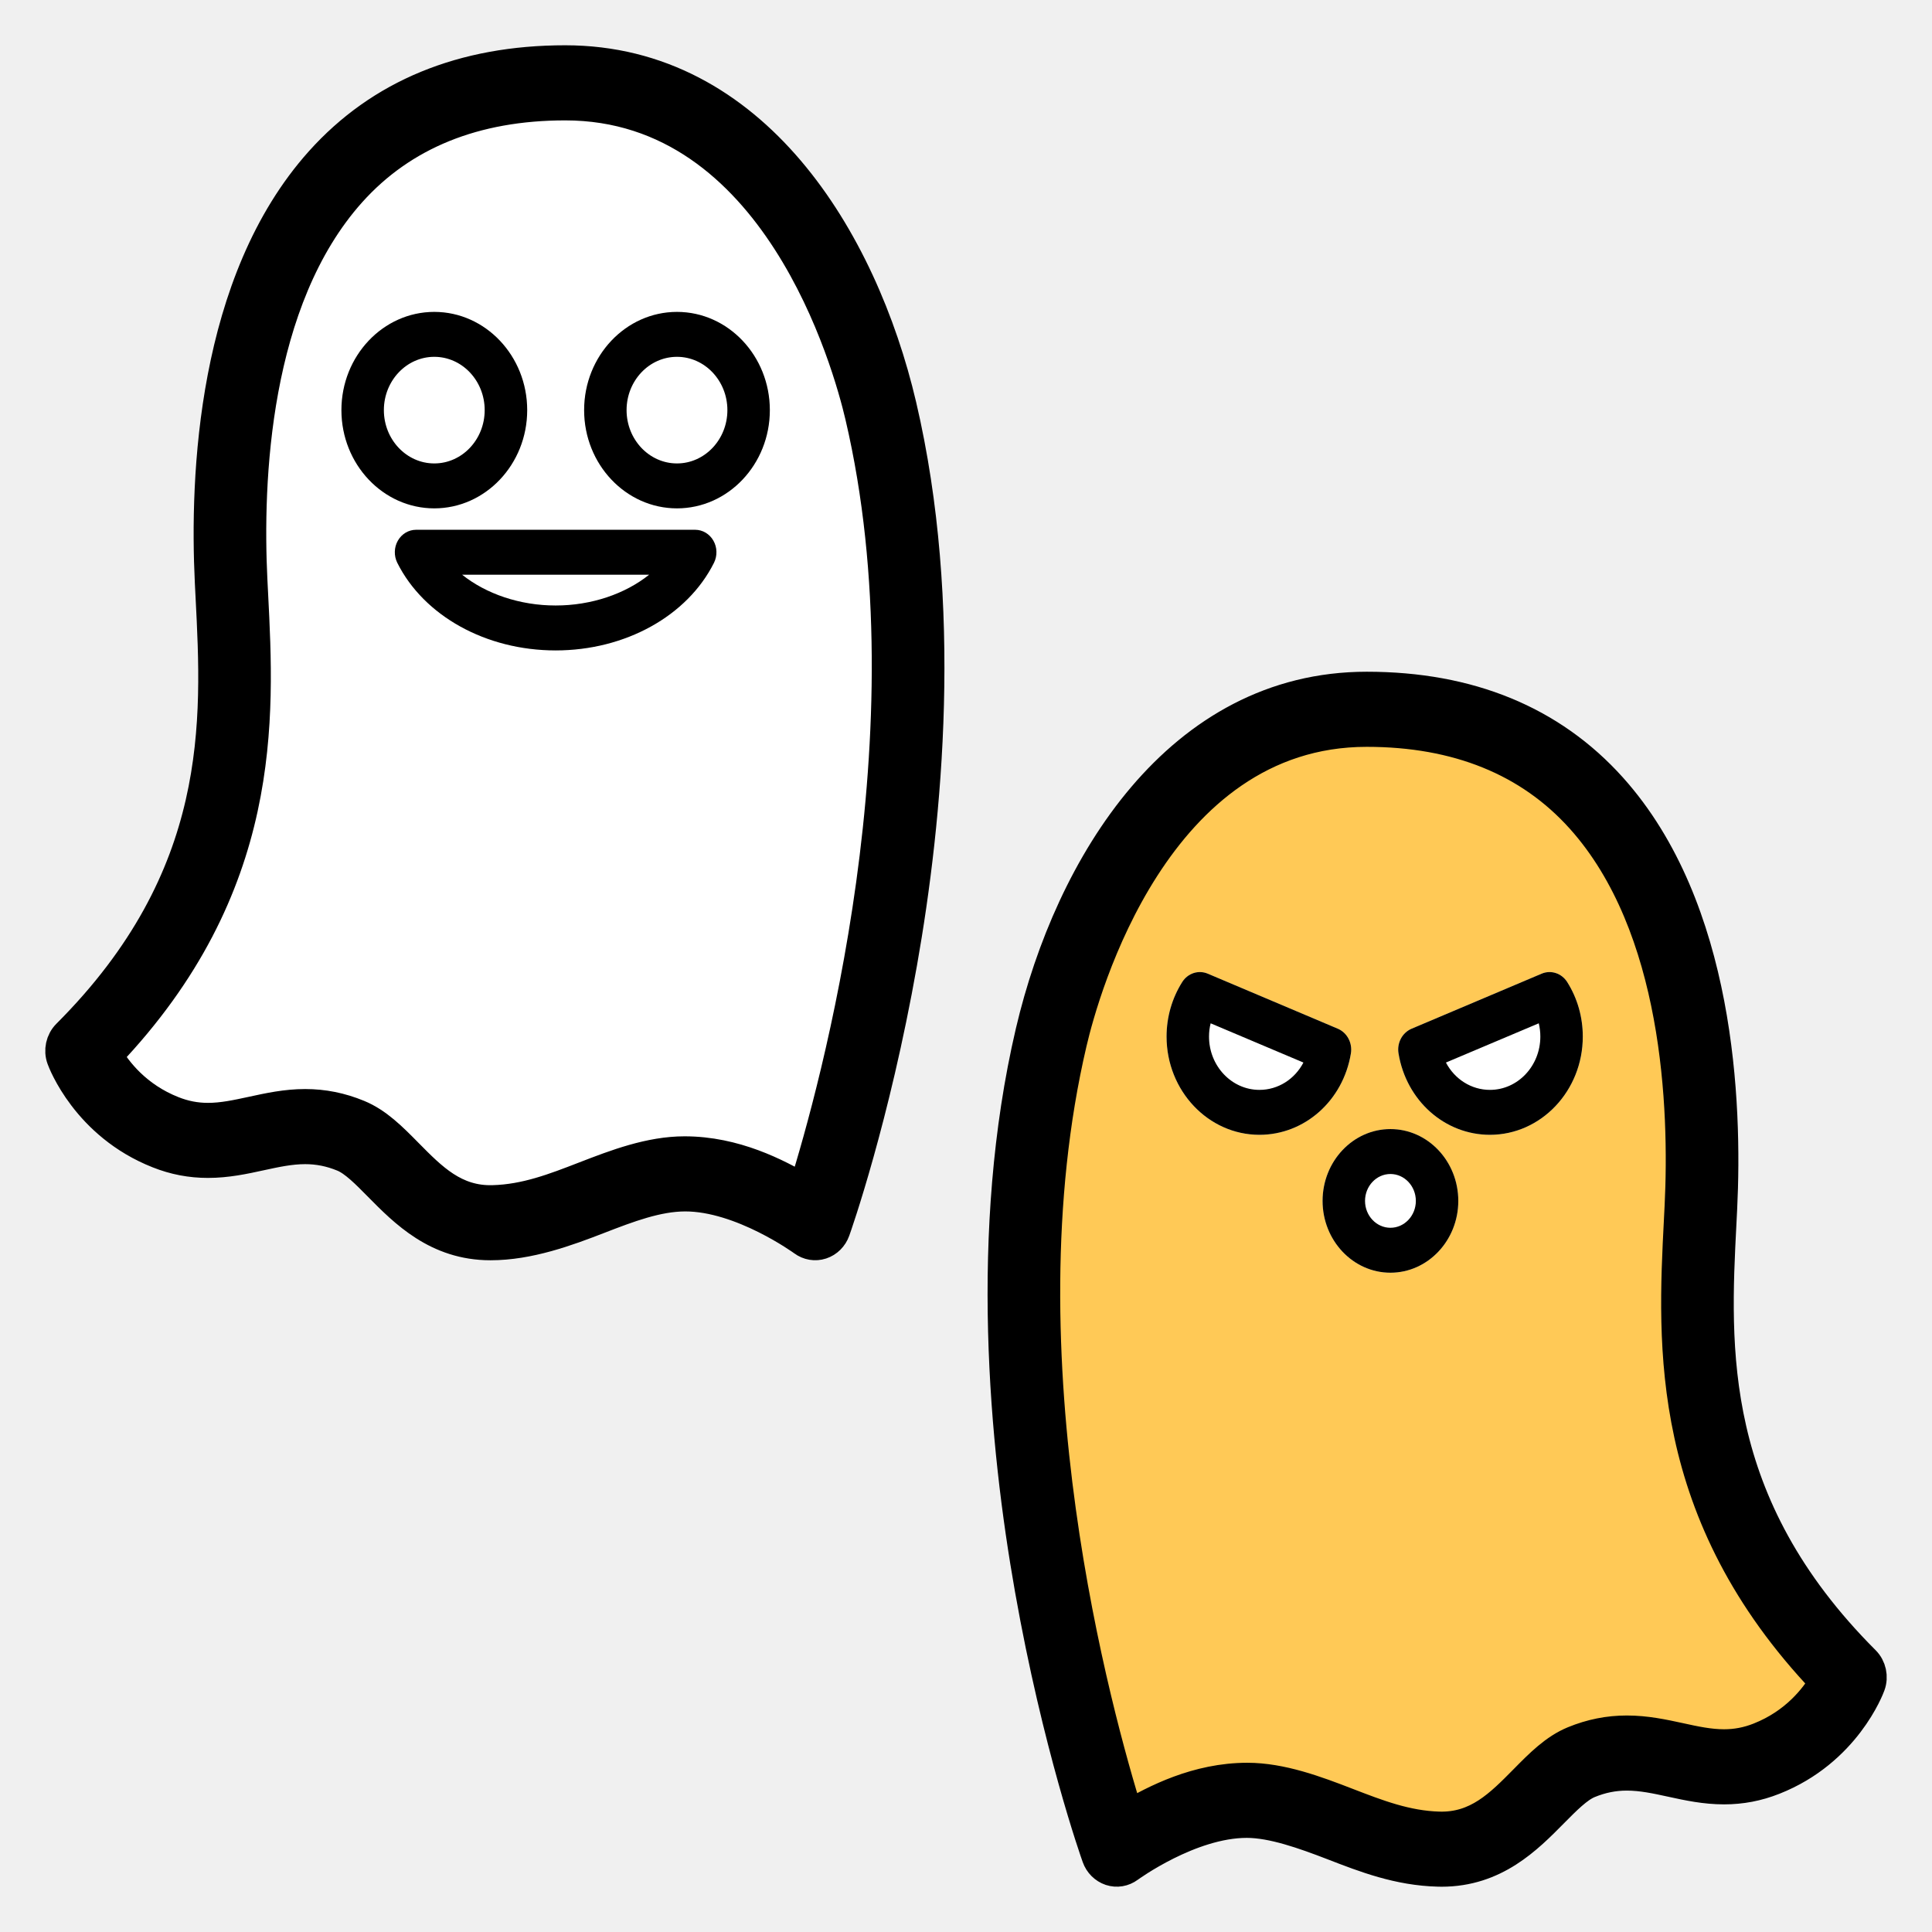
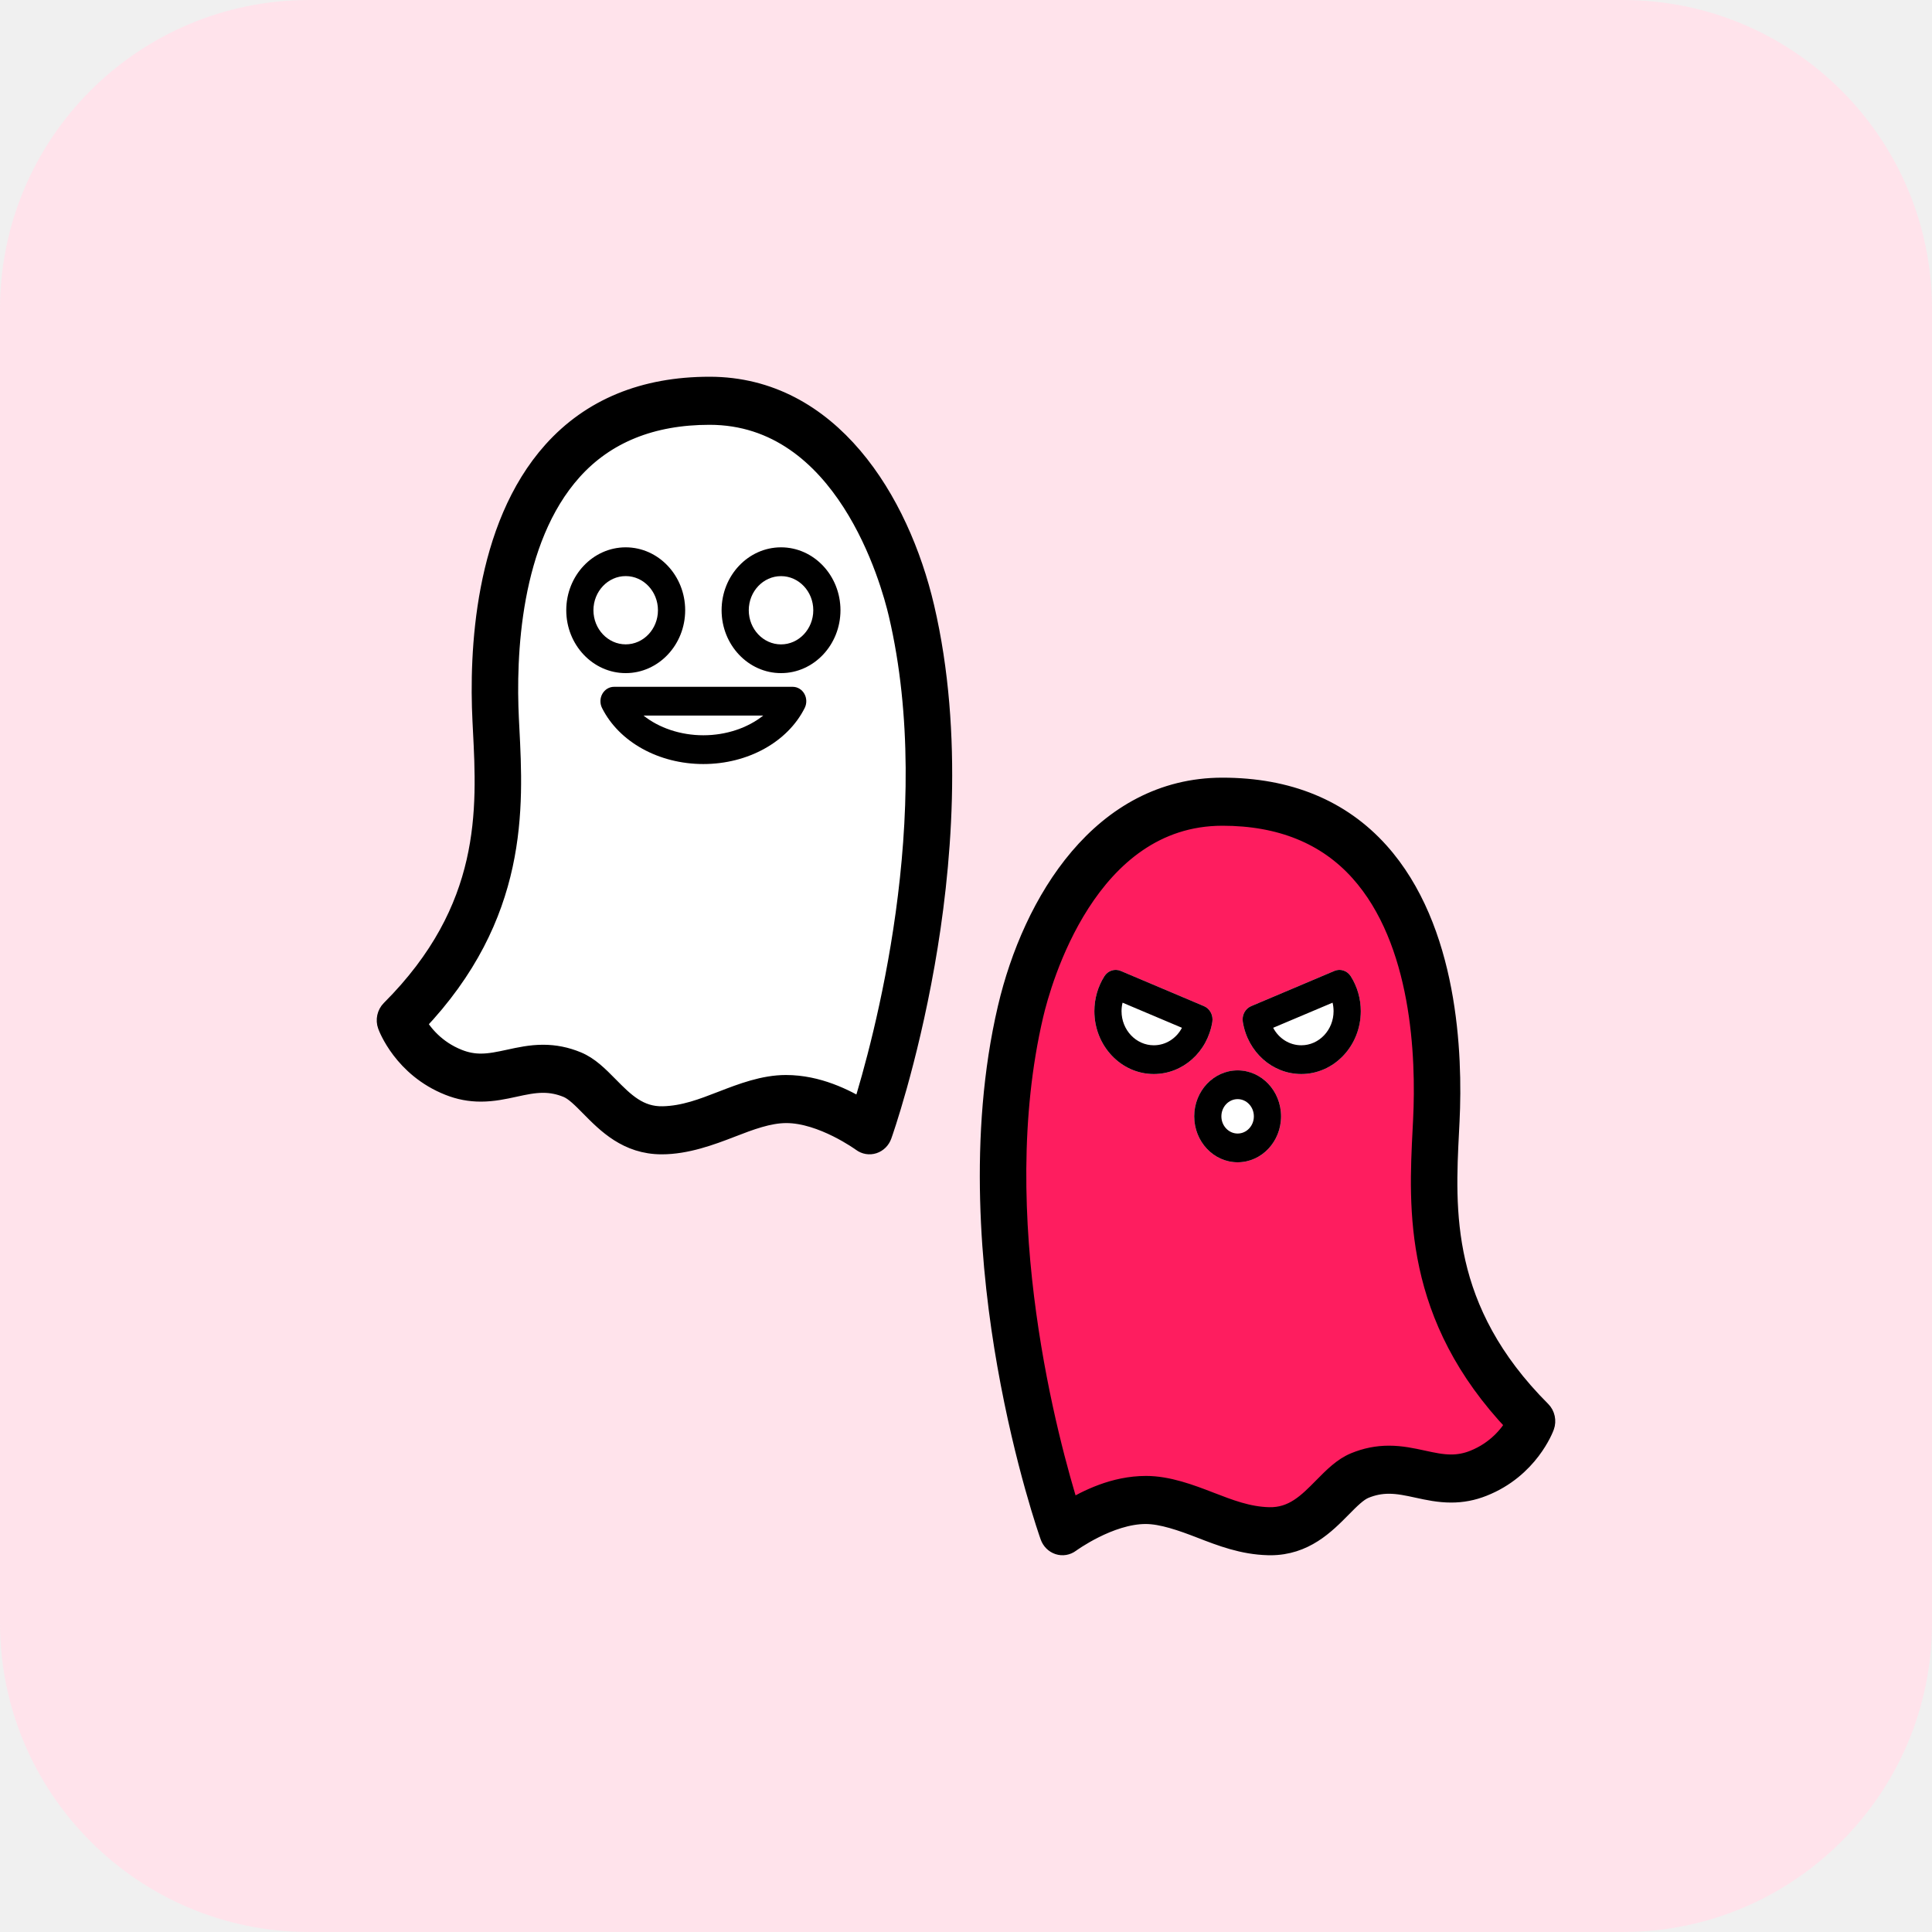
- <svg xmlns="http://www.w3.org/2000/svg" width="32" height="32" viewBox="0 0 32 32" fill="none">
-   <path d="M9.362 1.744C7.864 1.744 6.67 2.228 5.814 3.182C4.205 4.976 4.099 7.976 4.179 9.605L4.191 9.843C4.296 11.896 4.44 14.691 1.783 17.48C1.933 17.736 2.261 18.167 2.865 18.405C3.055 18.48 3.244 18.517 3.444 18.517C3.687 18.517 3.923 18.465 4.174 18.411C4.45 18.351 4.736 18.288 5.055 18.288C5.359 18.288 5.648 18.346 5.936 18.465C6.25 18.594 6.496 18.843 6.756 19.107C7.157 19.513 7.535 19.898 8.163 19.88C8.705 19.866 9.18 19.682 9.683 19.487C10.199 19.287 10.764 19.071 11.339 19.071C12.171 19.071 12.871 19.434 13.312 19.694C13.82 18.07 15.471 12.115 14.247 6.893C14.046 6.033 12.863 1.744 9.362 1.744ZM5.655 6.793C5.655 5.896 6.345 5.166 7.193 5.166C8.041 5.166 8.732 5.896 8.732 6.793C8.732 7.69 8.041 8.42 7.193 8.42C6.345 8.42 5.655 7.69 5.655 6.793ZM11.826 9.321C11.385 10.203 10.355 10.773 9.203 10.773C8.051 10.773 7.021 10.203 6.58 9.321C6.523 9.206 6.526 9.067 6.59 8.955C6.654 8.843 6.768 8.775 6.891 8.775H11.515C11.638 8.775 11.753 8.843 11.816 8.955C11.88 9.067 11.883 9.206 11.826 9.321ZM11.213 8.42C10.365 8.42 9.675 7.69 9.675 6.793C9.675 5.896 10.365 5.166 11.213 5.166C12.061 5.166 12.751 5.896 12.751 6.793C12.751 7.69 12.061 8.42 11.213 8.42Z" fill="white" />
-   <path d="M11.213 5.909C10.752 5.909 10.378 6.306 10.378 6.793C10.378 7.28 10.752 7.676 11.213 7.676C11.673 7.676 12.048 7.28 12.048 6.793C12.048 6.306 11.673 5.909 11.213 5.909Z" fill="white" />
-   <path d="M20.025 17.169C20.025 17.656 20.4 18.052 20.86 18.052C21.171 18.052 21.446 17.873 21.589 17.599L20.052 16.949C20.034 17.02 20.025 17.094 20.025 17.169Z" fill="white" />
-   <path d="M8.028 6.794C8.028 6.307 7.654 5.91 7.193 5.91C6.733 5.91 6.358 6.307 6.358 6.794C6.358 7.281 6.733 7.677 7.193 7.677C7.654 7.677 8.028 7.281 8.028 6.794Z" fill="white" />
-   <path d="M9.203 10.029C9.796 10.029 10.354 9.837 10.752 9.519H7.654C8.052 9.837 8.61 10.029 9.203 10.029Z" fill="white" />
-   <path d="M27.809 20.219L27.821 19.981C27.901 18.352 27.795 15.351 26.185 13.558C25.329 12.604 24.136 12.12 22.637 12.12C19.137 12.12 17.954 16.409 17.753 17.269C16.527 22.496 18.18 28.447 18.687 30.07C19.128 29.81 19.828 29.447 20.66 29.447C21.225 29.447 21.801 29.663 22.317 29.863C22.82 30.057 23.295 30.241 23.837 30.256C24.465 30.273 24.843 29.889 25.243 29.483C25.504 29.219 25.75 28.969 26.064 28.84C26.352 28.722 26.641 28.664 26.945 28.664C27.264 28.664 27.55 28.726 27.826 28.786C28.076 28.841 28.313 28.892 28.555 28.892H28.556C28.756 28.892 28.945 28.856 29.134 28.781C29.739 28.543 30.067 28.112 30.216 27.856C27.56 25.067 27.703 22.272 27.809 20.219ZM19.322 17.169C19.322 16.846 19.412 16.534 19.581 16.266C19.673 16.12 19.849 16.062 20.004 16.127L22.159 17.039C22.313 17.105 22.403 17.275 22.375 17.448C22.247 18.23 21.61 18.796 20.86 18.796C20.012 18.796 19.322 18.066 19.322 17.169ZM23.03 21.08C22.41 21.08 21.906 20.546 21.906 19.891C21.906 19.235 22.41 18.702 23.03 18.702C23.649 18.702 24.154 19.235 24.154 19.891C24.154 20.546 23.65 21.08 23.03 21.08ZM24.678 18.796C23.929 18.796 23.292 18.229 23.164 17.448C23.135 17.275 23.225 17.105 23.38 17.039L25.535 16.127C25.689 16.062 25.866 16.12 25.958 16.266C26.127 16.534 26.216 16.846 26.216 17.169C26.216 18.066 25.526 18.796 24.678 18.796Z" fill="#FFC956" />
-   <path d="M23.949 17.599C24.093 17.873 24.368 18.052 24.678 18.052C25.139 18.052 25.513 17.656 25.513 17.169C25.513 17.094 25.504 17.02 25.487 16.949L23.949 17.599Z" fill="white" />
-   <path d="M23.03 19.445C22.798 19.445 22.609 19.645 22.609 19.89C22.609 20.136 22.798 20.336 23.03 20.336C23.262 20.336 23.451 20.136 23.451 19.89C23.451 19.645 23.262 19.445 23.03 19.445Z" fill="white" />
-   <path d="M9.362 1C7.664 1 6.298 1.562 5.304 2.67C3.514 4.665 3.391 7.896 3.477 9.644L3.489 9.883C3.595 11.948 3.727 14.518 1.11 17.134C1.007 17.238 0.972 17.397 1.023 17.537C1.039 17.582 1.431 18.633 2.62 19.102C2.889 19.209 3.159 19.26 3.444 19.26C3.758 19.26 4.042 19.199 4.316 19.139C4.569 19.084 4.808 19.032 5.055 19.032C5.271 19.032 5.476 19.073 5.682 19.158C5.865 19.233 6.062 19.433 6.27 19.644C6.701 20.081 7.237 20.624 8.124 20.624C8.763 20.624 9.391 20.392 9.925 20.185C10.407 19.998 10.89 19.815 11.35 19.815C12.282 19.815 13.291 20.549 13.301 20.556C13.39 20.622 13.502 20.641 13.606 20.607C13.71 20.573 13.793 20.49 13.831 20.383C13.858 20.308 14.486 18.528 14.942 15.947C15.364 13.558 15.704 10.018 14.93 6.714C14.282 3.952 12.48 1 9.362 1ZM13.312 19.694C12.871 19.435 12.171 19.071 11.339 19.071C10.764 19.071 10.199 19.287 9.683 19.487C9.18 19.682 8.705 19.866 8.163 19.88C7.535 19.898 7.157 19.513 6.756 19.107C6.496 18.843 6.25 18.594 5.936 18.465C5.647 18.346 5.359 18.288 5.055 18.288C4.736 18.288 4.45 18.351 4.174 18.411C3.923 18.465 3.687 18.517 3.444 18.517C3.244 18.517 3.054 18.48 2.865 18.405C2.261 18.167 1.933 17.736 1.783 17.48C4.44 14.691 4.296 11.896 4.191 9.843L4.179 9.605C4.099 7.976 4.205 4.976 5.814 3.182C6.67 2.228 7.864 1.744 9.362 1.744C12.863 1.744 14.046 6.033 14.247 6.893C15.471 12.115 13.82 18.07 13.312 19.694Z" fill="black" stroke="black" stroke-width="0.5" />
-   <path d="M11.515 8.775H6.891C6.768 8.775 6.654 8.843 6.59 8.955C6.526 9.067 6.523 9.205 6.58 9.321C7.021 10.203 8.051 10.773 9.203 10.773C10.355 10.773 11.385 10.203 11.826 9.321C11.883 9.205 11.88 9.067 11.816 8.955C11.752 8.843 11.638 8.775 11.515 8.775ZM9.203 10.029C8.61 10.029 8.052 9.837 7.654 9.519H10.752C10.354 9.837 9.796 10.029 9.203 10.029Z" fill="black" />
-   <path d="M8.732 6.793C8.732 5.896 8.041 5.166 7.193 5.166C6.345 5.166 5.655 5.896 5.655 6.793C5.655 7.69 6.345 8.42 7.193 8.42C8.041 8.42 8.732 7.69 8.732 6.793ZM6.358 6.793C6.358 6.306 6.733 5.91 7.193 5.91C7.654 5.91 8.028 6.306 8.028 6.793C8.028 7.28 7.654 7.676 7.193 7.676C6.733 7.676 6.358 7.28 6.358 6.793Z" fill="black" />
-   <path d="M11.213 5.166C10.365 5.166 9.675 5.896 9.675 6.793C9.675 7.69 10.365 8.42 11.213 8.42C12.061 8.42 12.751 7.69 12.751 6.793C12.751 5.896 12.061 5.166 11.213 5.166ZM11.213 7.676C10.752 7.676 10.378 7.28 10.378 6.793C10.378 6.306 10.752 5.91 11.213 5.91C11.673 5.91 12.048 6.306 12.048 6.793C12.048 7.28 11.673 7.676 11.213 7.676Z" fill="black" />
-   <path d="M23.03 18.701C22.41 18.701 21.906 19.235 21.906 19.891C21.906 20.546 22.41 21.08 23.03 21.08C23.649 21.08 24.154 20.546 24.154 19.891C24.154 19.235 23.65 18.701 23.03 18.701ZM23.03 20.336C22.798 20.336 22.609 20.136 22.609 19.891C22.609 19.645 22.798 19.445 23.03 19.445C23.262 19.445 23.451 19.645 23.451 19.891C23.451 20.136 23.262 20.336 23.03 20.336Z" fill="black" />
-   <path d="M28.511 20.259L28.523 20.019C28.609 18.271 28.486 15.041 26.695 13.045C25.701 11.938 24.336 11.376 22.637 11.376C19.52 11.376 17.718 14.327 17.07 17.09C16.296 20.394 16.636 23.934 17.058 26.323C17.514 28.904 18.142 30.684 18.169 30.759C18.207 30.866 18.29 30.948 18.394 30.983C18.498 31.017 18.61 30.998 18.699 30.932C18.709 30.925 19.712 30.191 20.65 30.191C21.075 30.191 21.593 30.375 22.075 30.561C22.609 30.768 23.162 30.982 23.82 30.999C23.838 31 23.857 31 23.876 31C24.763 31 25.299 30.457 25.73 30.02C25.939 29.809 26.136 29.609 26.318 29.534C26.524 29.449 26.729 29.408 26.945 29.408C27.193 29.408 27.431 29.46 27.684 29.515C27.958 29.575 28.242 29.636 28.556 29.636C28.556 29.636 28.556 29.636 28.556 29.636C28.841 29.636 29.111 29.585 29.381 29.478C30.569 29.009 30.961 27.958 30.977 27.913C31.028 27.773 30.993 27.613 30.89 27.51C28.273 24.893 28.405 22.324 28.511 20.259ZM29.135 28.781C28.945 28.856 28.756 28.892 28.556 28.892H28.556C28.313 28.892 28.076 28.841 27.826 28.786C27.55 28.726 27.264 28.664 26.945 28.664C26.641 28.664 26.352 28.722 26.064 28.84C25.75 28.969 25.504 29.219 25.244 29.483C24.843 29.889 24.465 30.273 23.837 30.256C23.295 30.241 22.82 30.057 22.317 29.863C21.801 29.663 21.225 29.447 20.66 29.447C19.828 29.447 19.128 29.811 18.687 30.07C18.18 28.447 16.528 22.496 17.753 17.269C17.954 16.409 19.137 12.12 22.637 12.12C24.136 12.12 25.329 12.604 26.186 13.558C27.795 15.351 27.901 18.352 27.821 19.981L27.809 20.219C27.704 22.272 27.56 25.067 30.217 27.856C30.067 28.112 29.739 28.543 29.135 28.781Z" fill="black" stroke="black" stroke-width="0.5" />
-   <path d="M22.375 17.448C22.403 17.275 22.313 17.105 22.159 17.039L20.004 16.127C19.849 16.062 19.673 16.12 19.581 16.266C19.412 16.534 19.322 16.846 19.322 17.169C19.322 18.066 20.012 18.796 20.86 18.796C21.61 18.796 22.247 18.229 22.375 17.448ZM20.86 18.052C20.4 18.052 20.025 17.656 20.025 17.169C20.025 17.094 20.034 17.02 20.052 16.949L21.589 17.599C21.446 17.873 21.171 18.052 20.86 18.052Z" fill="black" />
-   <path d="M25.535 16.127L23.38 17.039C23.225 17.105 23.135 17.275 23.164 17.448C23.292 18.229 23.929 18.796 24.678 18.796C25.526 18.796 26.216 18.066 26.216 17.169C26.216 16.846 26.127 16.534 25.958 16.266C25.866 16.12 25.689 16.062 25.535 16.127ZM24.678 18.052C24.368 18.052 24.093 17.873 23.949 17.599L25.487 16.949C25.504 17.02 25.513 17.094 25.513 17.169C25.513 17.656 25.139 18.052 24.678 18.052Z" fill="black" />
+ <svg xmlns="http://www.w3.org/2000/svg" width="50" height="50" viewBox="0 0 50 50" fill="none">
+   <rect width="50" height="50" rx="8" fill="#FFE3EB" />
+   <path d="M18.363 10.744C16.864 10.744 15.671 11.228 14.814 12.182C13.205 13.976 13.099 16.976 13.179 18.605L13.191 18.843C13.296 20.896 13.44 23.691 10.783 26.48C10.933 26.736 11.261 27.167 11.865 27.405C12.055 27.48 12.244 27.517 12.444 27.517C12.687 27.517 12.923 27.465 13.174 27.411C13.45 27.351 13.736 27.288 14.055 27.288C14.359 27.288 14.648 27.346 14.936 27.465C15.25 27.594 15.496 27.843 15.756 28.107C16.157 28.513 16.535 28.898 17.163 28.88C17.705 28.866 18.18 28.682 18.683 28.487C19.199 28.287 19.765 28.071 20.34 28.071C21.171 28.071 21.872 28.434 22.312 28.694C22.82 27.07 24.471 21.115 23.247 15.893C23.046 15.033 21.863 10.744 18.363 10.744ZM14.655 15.793C14.655 14.896 15.345 14.166 16.193 14.166C17.041 14.166 17.732 14.896 17.732 15.793C17.732 16.69 17.041 17.421 16.193 17.421C15.345 17.421 14.655 16.69 14.655 15.793ZM20.826 18.321C20.385 19.203 19.355 19.773 18.203 19.773C17.051 19.773 16.021 19.203 15.58 18.321C15.523 18.206 15.526 18.067 15.59 17.955C15.654 17.843 15.768 17.775 15.891 17.775H20.515C20.638 17.775 20.753 17.843 20.816 17.955C20.88 18.067 20.883 18.206 20.826 18.321ZM20.213 17.421C19.365 17.421 18.675 16.69 18.675 15.793C18.675 14.896 19.365 14.166 20.213 14.166C21.061 14.166 21.751 14.896 21.751 15.793C21.751 16.69 21.061 17.421 20.213 17.421Z" fill="white" />
+   <path d="M20.213 14.909C19.752 14.909 19.378 15.306 19.378 15.793C19.378 16.28 19.752 16.676 20.213 16.676C20.673 16.676 21.048 16.28 21.048 15.793C21.048 15.306 20.673 14.909 20.213 14.909Z" fill="white" />
+   <path d="M29.025 26.169C29.025 26.656 29.4 27.052 29.86 27.052C30.171 27.052 30.446 26.873 30.589 26.599L29.052 25.949C29.034 26.02 29.025 26.094 29.025 26.169Z" fill="white" />
+   <path d="M17.028 15.794C17.028 15.307 16.654 14.91 16.193 14.91C15.733 14.91 15.358 15.307 15.358 15.794C15.358 16.281 15.733 16.677 16.193 16.677C16.654 16.677 17.028 16.281 17.028 15.794Z" fill="white" />
+   <path d="M18.203 19.029C18.796 19.029 19.354 18.837 19.752 18.519H16.654C17.052 18.837 17.61 19.029 18.203 19.029Z" fill="white" />
+   <path d="M36.809 29.219L36.821 28.981C36.901 27.352 36.795 24.351 35.185 22.558C34.329 21.604 33.136 21.12 31.637 21.12C28.137 21.12 26.954 25.409 26.753 26.269C25.527 31.496 27.18 37.447 27.687 39.069C28.128 38.81 28.828 38.447 29.66 38.447C30.225 38.447 30.801 38.663 31.317 38.863C31.82 39.057 32.295 39.242 32.837 39.256C33.465 39.273 33.843 38.889 34.243 38.483C34.504 38.219 34.75 37.969 35.064 37.84C35.352 37.722 35.641 37.664 35.945 37.664C36.264 37.664 36.55 37.726 36.826 37.786C37.076 37.841 37.313 37.892 37.556 37.892H37.556C37.756 37.892 37.945 37.856 38.135 37.781C38.739 37.543 39.067 37.112 39.216 36.856C36.56 34.066 36.703 31.272 36.809 29.219ZM28.322 26.169C28.322 25.846 28.412 25.534 28.581 25.266C28.673 25.12 28.849 25.062 29.004 25.127L31.159 26.039C31.313 26.105 31.403 26.275 31.375 26.448C31.247 27.23 30.61 27.796 29.86 27.796C29.012 27.796 28.322 27.066 28.322 26.169ZM32.03 30.08C31.41 30.08 30.906 29.546 30.906 28.891C30.906 28.235 31.41 27.702 32.03 27.702C32.65 27.702 33.154 28.235 33.154 28.891C33.154 29.546 32.65 30.08 32.03 30.08ZM33.678 27.796C32.929 27.796 32.292 27.229 32.164 26.448C32.135 26.275 32.225 26.105 32.38 26.039L34.535 25.127C34.689 25.062 34.865 25.12 34.958 25.266C35.127 25.534 35.216 25.846 35.216 26.169C35.216 27.066 34.526 27.796 33.678 27.796Z" fill="#FE1D5F" />
+   <path d="M32.949 26.599C33.093 26.873 33.368 27.052 33.678 27.052C34.139 27.052 34.513 26.656 34.513 26.169C34.513 26.094 34.504 26.02 34.487 25.949L32.949 26.599Z" fill="white" />
+   <path d="M32.03 28.445C31.798 28.445 31.609 28.645 31.609 28.89C31.609 29.136 31.798 29.336 32.03 29.336C32.262 29.336 32.45 29.136 32.45 28.89C32.451 28.645 32.262 28.445 32.03 28.445Z" fill="white" />
+   <path d="M18.363 10C16.664 10 15.299 10.562 14.304 11.67C12.514 13.665 12.391 16.895 12.477 18.643L12.489 18.883C12.595 20.948 12.727 23.518 10.11 26.134C10.007 26.238 9.972 26.397 10.023 26.537C10.039 26.582 10.431 27.633 11.62 28.102C11.889 28.209 12.159 28.26 12.444 28.26C12.758 28.26 13.042 28.199 13.316 28.139C13.569 28.084 13.807 28.032 14.055 28.032C14.271 28.032 14.476 28.073 14.682 28.158C14.865 28.233 15.062 28.433 15.27 28.644C15.701 29.081 16.237 29.624 17.124 29.624C17.763 29.624 18.391 29.392 18.925 29.185C19.407 28.998 19.89 28.815 20.35 28.815C21.282 28.815 22.291 29.549 22.301 29.556C22.39 29.622 22.502 29.641 22.606 29.607C22.71 29.573 22.793 29.49 22.831 29.383C22.858 29.308 23.486 27.528 23.942 24.947C24.364 22.558 24.704 19.018 23.93 15.714C23.282 12.952 21.48 10 18.363 10ZM22.312 28.694C21.871 28.435 21.171 28.071 20.339 28.071C19.765 28.071 19.199 28.287 18.683 28.487C18.18 28.682 17.705 28.866 17.163 28.88C16.535 28.898 16.157 28.513 15.756 28.107C15.496 27.843 15.25 27.594 14.936 27.465C14.648 27.346 14.359 27.288 14.055 27.288C13.736 27.288 13.45 27.351 13.174 27.411C12.923 27.465 12.687 27.517 12.444 27.517C12.244 27.517 12.055 27.48 11.865 27.405C11.261 27.167 10.933 26.736 10.783 26.48C13.44 23.691 13.296 20.896 13.191 18.843L13.179 18.605C13.099 16.976 13.205 13.976 14.814 12.182C15.67 11.228 16.864 10.744 18.362 10.744C21.863 10.744 23.046 15.033 23.247 15.893C24.471 21.115 22.82 27.07 22.312 28.694Z" fill="black" stroke="black" stroke-width="0.5" />
+   <path d="M20.515 17.775H15.891C15.768 17.775 15.654 17.843 15.59 17.955C15.526 18.067 15.523 18.206 15.58 18.321C16.021 19.203 17.051 19.773 18.203 19.773C19.355 19.773 20.385 19.203 20.826 18.321C20.883 18.206 20.88 18.067 20.816 17.955C20.753 17.843 20.638 17.775 20.515 17.775ZM18.203 19.029C17.61 19.029 17.052 18.837 16.654 18.519H19.752C19.354 18.837 18.796 19.029 18.203 19.029Z" fill="black" />
+   <path d="M17.732 15.793C17.732 14.896 17.041 14.165 16.193 14.165C15.345 14.165 14.655 14.896 14.655 15.793C14.655 16.69 15.345 17.42 16.193 17.42C17.041 17.42 17.732 16.69 17.732 15.793ZM15.358 15.793C15.358 15.306 15.733 14.909 16.193 14.909C16.654 14.909 17.028 15.306 17.028 15.793C17.028 16.28 16.654 16.676 16.193 16.676C15.733 16.676 15.358 16.28 15.358 15.793Z" fill="black" />
+   <path d="M20.213 14.165C19.365 14.165 18.675 14.896 18.675 15.793C18.675 16.69 19.365 17.42 20.213 17.42C21.061 17.42 21.751 16.69 21.751 15.793C21.751 14.896 21.061 14.165 20.213 14.165ZM20.213 16.677C19.752 16.677 19.378 16.28 19.378 15.793C19.378 15.306 19.752 14.91 20.213 14.91C20.673 14.91 21.048 15.306 21.048 15.793C21.048 16.28 20.673 16.677 20.213 16.677Z" fill="black" />
+   <path d="M32.03 27.701C31.41 27.701 30.906 28.235 30.906 28.891C30.906 29.546 31.41 30.08 32.03 30.08C32.65 30.08 33.154 29.546 33.154 28.891C33.154 28.235 32.65 27.701 32.03 27.701ZM32.03 29.336C31.798 29.336 31.609 29.136 31.609 28.891C31.609 28.645 31.798 28.445 32.03 28.445C32.262 28.445 32.45 28.645 32.45 28.891C32.451 29.136 32.262 29.336 32.03 29.336Z" fill="black" />
+   <path d="M37.511 29.259L37.523 29.019C37.609 27.271 37.486 24.041 35.696 22.045C34.701 20.938 33.336 20.376 31.637 20.376C28.52 20.376 26.718 23.327 26.07 26.09C25.296 29.394 25.636 32.934 26.058 35.323C26.514 37.904 27.142 39.684 27.169 39.759C27.207 39.866 27.29 39.949 27.394 39.983C27.498 40.017 27.61 39.998 27.699 39.932C27.709 39.925 28.712 39.191 29.65 39.191C30.075 39.191 30.593 39.374 31.075 39.561C31.609 39.768 32.162 39.982 32.82 39.999C32.838 40 32.857 40 32.876 40C33.763 40 34.299 39.457 34.73 39.02C34.938 38.809 35.136 38.609 35.318 38.534C35.524 38.449 35.729 38.408 35.945 38.408C36.193 38.408 36.431 38.46 36.684 38.515C36.958 38.575 37.242 38.636 37.556 38.636C37.556 38.636 37.556 38.636 37.556 38.636C37.842 38.636 38.111 38.585 38.38 38.478C39.569 38.009 39.961 36.958 39.977 36.913C40.028 36.773 39.993 36.613 39.89 36.51C37.273 33.893 37.405 31.324 37.511 29.259ZM38.135 37.781C37.945 37.856 37.756 37.892 37.556 37.892H37.556C37.313 37.892 37.077 37.841 36.826 37.786C36.55 37.726 36.264 37.664 35.945 37.664C35.641 37.664 35.352 37.722 35.064 37.84C34.75 37.969 34.504 38.219 34.243 38.483C33.843 38.889 33.465 39.273 32.837 39.256C32.295 39.242 31.82 39.057 31.317 38.863C30.801 38.663 30.225 38.447 29.66 38.447C28.828 38.447 28.128 38.81 27.687 39.069C27.18 37.447 25.528 31.496 26.753 26.269C26.954 25.409 28.137 21.12 31.637 21.12C33.136 21.12 34.329 21.604 35.185 22.558C36.795 24.351 36.901 27.352 36.821 28.981L36.809 29.219C36.704 31.272 36.56 34.067 39.217 36.856C39.067 37.112 38.739 37.542 38.135 37.781Z" fill="black" stroke="black" stroke-width="0.5" />
+   <path d="M31.375 26.448C31.403 26.275 31.313 26.105 31.159 26.039L29.004 25.127C28.849 25.062 28.673 25.12 28.581 25.266C28.412 25.534 28.322 25.846 28.322 26.169C28.322 27.066 29.012 27.796 29.86 27.796C30.61 27.796 31.247 27.229 31.375 26.448ZM29.86 27.052C29.4 27.052 29.025 26.656 29.025 26.169C29.025 26.094 29.034 26.02 29.052 25.949L30.589 26.599C30.446 26.873 30.171 27.052 29.86 27.052Z" fill="black" />
+   <path d="M34.535 25.127L32.38 26.039C32.225 26.105 32.135 26.275 32.164 26.448C32.292 27.229 32.929 27.796 33.678 27.796C34.526 27.796 35.217 27.066 35.217 26.169C35.217 25.846 35.127 25.534 34.958 25.266C34.865 25.12 34.689 25.062 34.535 25.127ZM33.678 27.052C33.368 27.052 33.093 26.873 32.949 26.599L34.487 25.949C34.504 26.02 34.513 26.094 34.513 26.169C34.513 26.656 34.139 27.052 33.678 27.052Z" fill="black" />
</svg>
